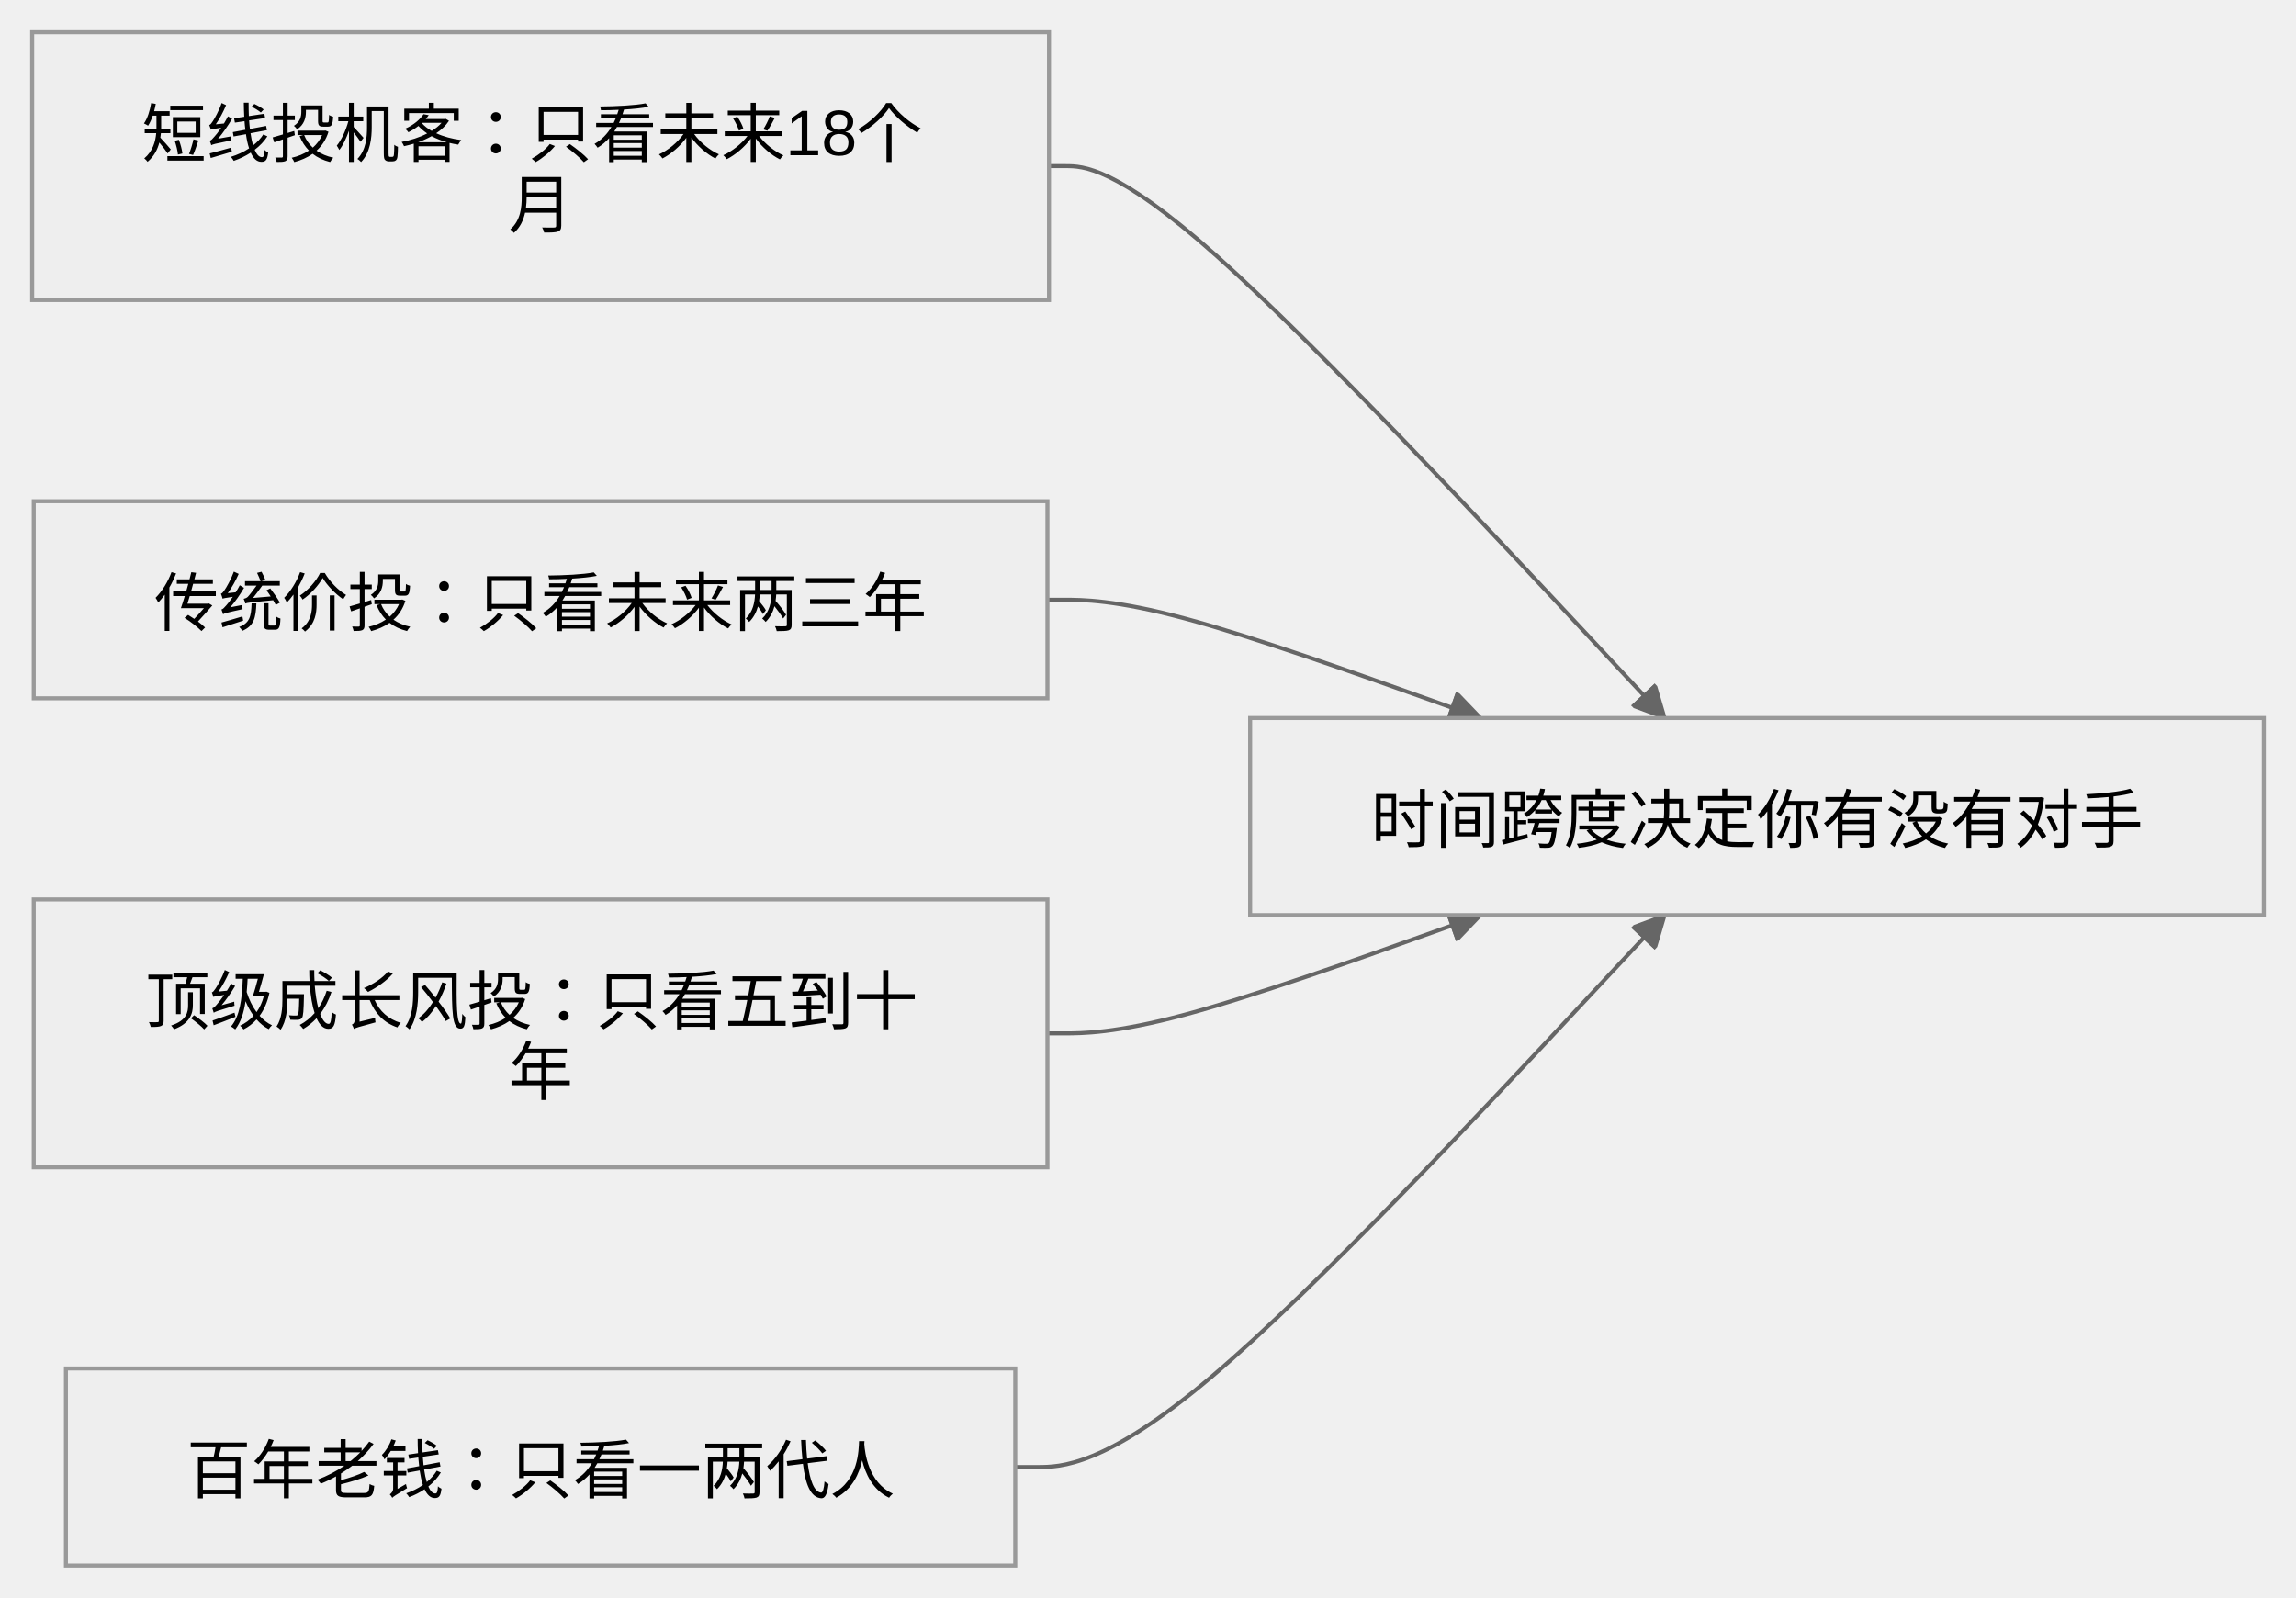
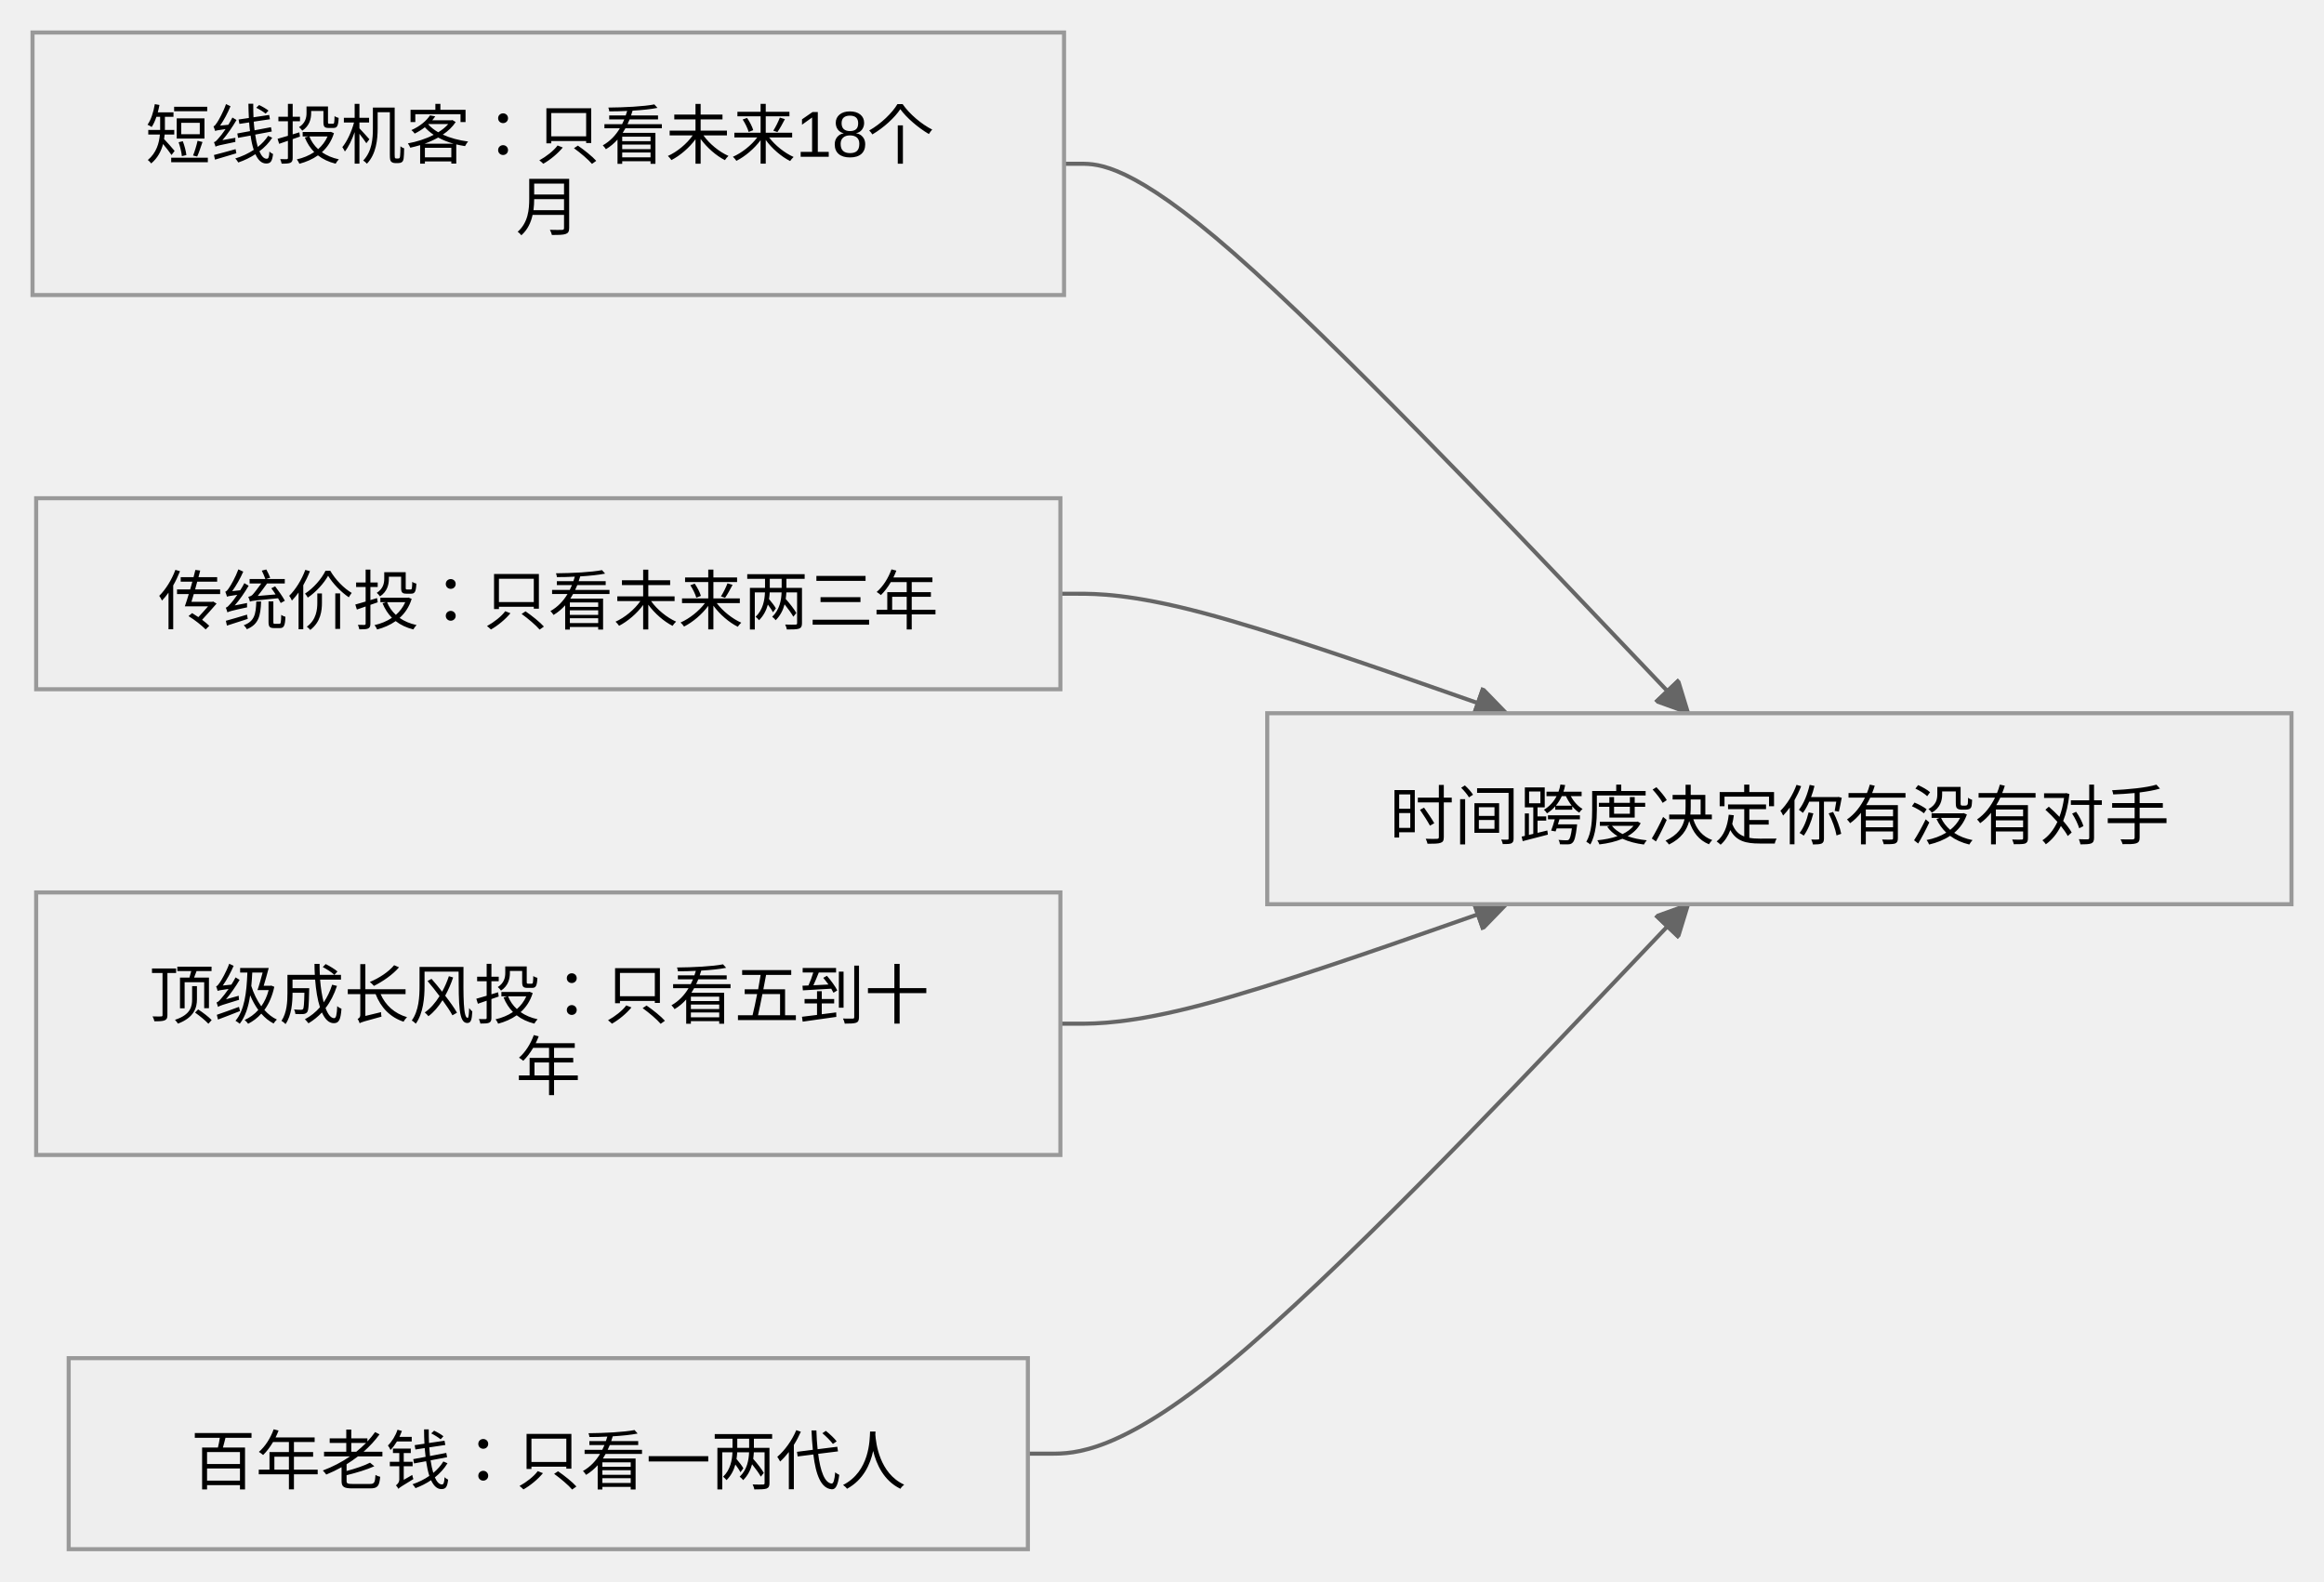
- <svg xmlns="http://www.w3.org/2000/svg" width="570.781" height="397.2" id="my-svg" class="flowchart" style="max-width: 570.781px; background-color: white;" viewBox="0 0 570.781 397.2" role="graphics-document document" aria-roledescription="flowchart-v2">
-   <style>#my-svg{font-family:"trebuchet ms",verdana,arial,sans-serif;font-size:16px;fill:#000000;}@keyframes edge-animation-frame{from{stroke-dashoffset:0;}}@keyframes dash{to{stroke-dashoffset:0;}}#my-svg .edge-animation-slow{stroke-dasharray:9,5!important;stroke-dashoffset:900;animation:dash 50s linear infinite;stroke-linecap:round;}#my-svg .edge-animation-fast{stroke-dasharray:9,5!important;stroke-dashoffset:900;animation:dash 20s linear infinite;stroke-linecap:round;}#my-svg .error-icon{fill:#552222;}#my-svg .error-text{fill:#552222;stroke:#552222;}#my-svg .edge-thickness-normal{stroke-width:1px;}#my-svg .edge-thickness-thick{stroke-width:3.5px;}#my-svg .edge-pattern-solid{stroke-dasharray:0;}#my-svg .edge-thickness-invisible{stroke-width:0;fill:none;}#my-svg .edge-pattern-dashed{stroke-dasharray:3;}#my-svg .edge-pattern-dotted{stroke-dasharray:2;}#my-svg .marker{fill:#666;stroke:#666;}#my-svg .marker.cross{stroke:#666;}#my-svg svg{font-family:"trebuchet ms",verdana,arial,sans-serif;font-size:16px;}#my-svg p{margin:0;}#my-svg .label{font-family:"trebuchet ms",verdana,arial,sans-serif;color:#000000;}#my-svg .cluster-label text{fill:#333;}#my-svg .cluster-label span{color:#333;}#my-svg .cluster-label span p{background-color:transparent;}#my-svg .label text,#my-svg span{fill:#000000;color:#000000;}#my-svg .node rect,#my-svg .node circle,#my-svg .node ellipse,#my-svg .node polygon,#my-svg .node path{fill:#eee;stroke:#999;stroke-width:1px;}#my-svg .rough-node .label text,#my-svg .node .label text,#my-svg .image-shape .label,#my-svg .icon-shape .label{text-anchor:middle;}#my-svg .node .katex path{fill:#000;stroke:#000;stroke-width:1px;}#my-svg .rough-node .label,#my-svg .node .label,#my-svg .image-shape .label,#my-svg .icon-shape .label{text-align:center;}#my-svg .node.clickable{cursor:pointer;}#my-svg .root .anchor path{fill:#666!important;stroke-width:0;stroke:#666;}#my-svg .arrowheadPath{fill:#333333;}#my-svg .edgePath .path{stroke:#666;stroke-width:1px;}#my-svg .flowchart-link{stroke:#666;fill:none;}#my-svg .edgeLabel{background-color:white;text-align:center;}#my-svg .edgeLabel p{background-color:white;}#my-svg .edgeLabel rect{opacity:0.5;background-color:white;fill:white;}#my-svg .labelBkg{background-color:rgba(255, 255, 255, 0.5);}#my-svg .cluster rect{fill:hsl(0, 0%, 98.922%);stroke:#707070;stroke-width:1px;}#my-svg .cluster text{fill:#333;}#my-svg .cluster span{color:#333;}#my-svg div.mermaidTooltip{position:absolute;text-align:center;max-width:200px;padding:2px;font-family:"trebuchet ms",verdana,arial,sans-serif;font-size:12px;background:hsl(-160, 0%, 93.333%);border:1px solid #707070;border-radius:2px;pointer-events:none;z-index:100;}#my-svg .flowchartTitleText{text-anchor:middle;font-size:18px;fill:#000000;}#my-svg rect.text{fill:none;stroke-width:0;}#my-svg .icon-shape,#my-svg .image-shape{background-color:white;text-align:center;}#my-svg .icon-shape p,#my-svg .image-shape p{background-color:white;padding:2px;}#my-svg .icon-shape .label rect,#my-svg .image-shape .label rect{opacity:0.5;background-color:white;fill:white;}#my-svg .label-icon{display:inline-block;height:1em;overflow:visible;vertical-align:-0.125em;}#my-svg .node .label-icon path{fill:currentColor;stroke:revert;stroke-width:revert;}#my-svg .node .neo-node{stroke:#999;}#my-svg [data-look="neo"].node rect,#my-svg [data-look="neo"].cluster rect,#my-svg [data-look="neo"].node polygon{stroke:url(#my-svg-gradient);filter:drop-shadow( 1px 2px 2px rgba(185,185,185,1));}#my-svg [data-look="neo"].node path{stroke:url(#my-svg-gradient);stroke-width:1px;}#my-svg [data-look="neo"].node .outer-path{filter:drop-shadow( 1px 2px 2px rgba(185,185,185,1));}#my-svg [data-look="neo"].node .neo-line path{stroke:#999;filter:none;}#my-svg [data-look="neo"].node circle{stroke:url(#my-svg-gradient);filter:drop-shadow( 1px 2px 2px rgba(185,185,185,1));}#my-svg [data-look="neo"].node circle .state-start{fill:#000000;}#my-svg [data-look="neo"].icon-shape .icon{fill:url(#my-svg-gradient);filter:drop-shadow( 1px 2px 2px rgba(185,185,185,1));}#my-svg [data-look="neo"].icon-shape .icon-neo path{stroke:url(#my-svg-gradient);filter:drop-shadow( 1px 2px 2px rgba(185,185,185,1));}#my-svg :root{--mermaid-font-family:"trebuchet ms",verdana,arial,sans-serif;}</style>
+ <svg xmlns="http://www.w3.org/2000/svg" width="571.797" height="389.2" id="my-svg" class="flowchart" style="max-width: 571.797px; background-color: white;" viewBox="0 0 571.797 389.2" role="graphics-document document" aria-roledescription="flowchart-v2">
+   <style>#my-svg{font-family:"trebuchet ms",verdana,arial,sans-serif;font-size:16px;fill:#000000;}@keyframes edge-animation-frame{from{stroke-dashoffset:0;}}@keyframes dash{to{stroke-dashoffset:0;}}#my-svg .edge-animation-slow{stroke-dasharray:9,5!important;stroke-dashoffset:900;animation:dash 50s linear infinite;stroke-linecap:round;}#my-svg .edge-animation-fast{stroke-dasharray:9,5!important;stroke-dashoffset:900;animation:dash 20s linear infinite;stroke-linecap:round;}#my-svg .error-icon{fill:#552222;}#my-svg .error-text{fill:#552222;stroke:#552222;}#my-svg .edge-thickness-normal{stroke-width:1px;}#my-svg .edge-thickness-thick{stroke-width:3.5px;}#my-svg .edge-pattern-solid{stroke-dasharray:0;}#my-svg .edge-thickness-invisible{stroke-width:0;fill:none;}#my-svg .edge-pattern-dashed{stroke-dasharray:3;}#my-svg .edge-pattern-dotted{stroke-dasharray:2;}#my-svg .marker{fill:#666;stroke:#666;}#my-svg .marker.cross{stroke:#666;}#my-svg svg{font-family:"trebuchet ms",verdana,arial,sans-serif;font-size:16px;}#my-svg p{margin:0;}#my-svg .label{font-family:"trebuchet ms",verdana,arial,sans-serif;color:#000000;}#my-svg .cluster-label text{fill:#333;}#my-svg .cluster-label span{color:#333;}#my-svg .cluster-label span p{background-color:transparent;}#my-svg .label text,#my-svg span{fill:#000000;color:#000000;}#my-svg .node rect,#my-svg .node circle,#my-svg .node ellipse,#my-svg .node polygon,#my-svg .node path{fill:#eee;stroke:#999;stroke-width:1px;}#my-svg .rough-node .label text,#my-svg .node .label text,#my-svg .image-shape .label,#my-svg .icon-shape .label{text-anchor:middle;}#my-svg .node .katex path{fill:#000;stroke:#000;stroke-width:1px;}#my-svg .rough-node .label,#my-svg .node .label,#my-svg .image-shape .label,#my-svg .icon-shape .label{text-align:center;}#my-svg .node.clickable{cursor:pointer;}#my-svg .root .anchor path{fill:#666!important;stroke-width:0;stroke:#666;}#my-svg .arrowheadPath{fill:#333333;}#my-svg .edgePath .path{stroke:#666;stroke-width:1px;}#my-svg .flowchart-link{stroke:#666;fill:none;}#my-svg .edgeLabel{background-color:white;text-align:center;}#my-svg .edgeLabel p{background-color:white;}#my-svg .edgeLabel rect{opacity:0.5;background-color:white;fill:white;}#my-svg .labelBkg{background-color:rgba(255, 255, 255, 0.5);}#my-svg .cluster rect{fill:hsl(0, 0%, 98.922%);stroke:#707070;stroke-width:1px;}#my-svg .cluster text{fill:#333;}#my-svg .cluster span{color:#333;}#my-svg div.mermaidTooltip{position:absolute;text-align:center;max-width:200px;padding:2px;font-family:"trebuchet ms",verdana,arial,sans-serif;font-size:12px;background:hsl(-160, 0%, 93.333%);border:1px solid #707070;border-radius:2px;pointer-events:none;z-index:100;}#my-svg .flowchartTitleText{text-anchor:middle;font-size:18px;fill:#000000;}#my-svg rect.text{fill:none;stroke-width:0;}#my-svg .icon-shape,#my-svg .image-shape{background-color:white;text-align:center;}#my-svg .icon-shape p,#my-svg .image-shape p{background-color:white;padding:2px;}#my-svg .icon-shape .label rect,#my-svg .image-shape .label rect{opacity:0.5;background-color:white;fill:white;}#my-svg .label-icon{display:inline-block;height:1em;overflow:visible;vertical-align:-0.125em;}#my-svg .node .label-icon path{fill:currentColor;stroke:revert;stroke-width:revert;}#my-svg .node .neo-node{stroke:#999;}#my-svg [data-look="neo"].node rect,#my-svg [data-look="neo"].cluster rect,#my-svg [data-look="neo"].node polygon{stroke:url(#my-svg-gradient);filter:drop-shadow( 1px 2px 2px rgba(185,185,185,1));}#my-svg [data-look="neo"].swimlane.cluster rect{filter:none;}#my-svg [data-look="neo"].node path{stroke:url(#my-svg-gradient);stroke-width:1px;}#my-svg [data-look="neo"].node .outer-path{filter:drop-shadow( 1px 2px 2px rgba(185,185,185,1));}#my-svg [data-look="neo"].node .neo-line path{stroke:#999;filter:none;}#my-svg [data-look="neo"].node circle{stroke:url(#my-svg-gradient);filter:drop-shadow( 1px 2px 2px rgba(185,185,185,1));}#my-svg [data-look="neo"].node circle .state-start{fill:#000000;}#my-svg [data-look="neo"].icon-shape .icon{fill:url(#my-svg-gradient);filter:drop-shadow( 1px 2px 2px rgba(185,185,185,1));}#my-svg [data-look="neo"].icon-shape .icon-neo path{stroke:url(#my-svg-gradient);filter:drop-shadow( 1px 2px 2px rgba(185,185,185,1));}#my-svg :root{--mermaid-font-family:"trebuchet ms",verdana,arial,sans-serif;}</style>
  <g>
    <marker id="my-svg_flowchart-v2-pointEnd" class="marker flowchart-v2" viewBox="0 0 10 10" refX="5" refY="5" markerUnits="userSpaceOnUse" markerWidth="8" markerHeight="8" orient="auto">
      <path d="M 0 0 L 10 5 L 0 10 z" class="arrowMarkerPath" style="stroke-width: 1; stroke-dasharray: 1, 0;" />
    </marker>
    <marker id="my-svg_flowchart-v2-pointStart" class="marker flowchart-v2" viewBox="0 0 10 10" refX="4.5" refY="5" markerUnits="userSpaceOnUse" markerWidth="8" markerHeight="8" orient="auto">
      <path d="M 0 5 L 10 10 L 10 0 z" class="arrowMarkerPath" style="stroke-width: 1; stroke-dasharray: 1, 0;" />
    </marker>
    <marker id="my-svg_flowchart-v2-pointEnd-margin" class="marker flowchart-v2" viewBox="0 0 11.5 14" refX="11.5" refY="7" markerUnits="userSpaceOnUse" markerWidth="10.5" markerHeight="14" orient="auto">
      <path d="M 0 0 L 11.5 7 L 0 14 z" class="arrowMarkerPath" style="stroke-width: 0; stroke-dasharray: 1, 0;" />
    </marker>
    <marker id="my-svg_flowchart-v2-pointStart-margin" class="marker flowchart-v2" viewBox="0 0 11.5 14" refX="1" refY="7" markerUnits="userSpaceOnUse" markerWidth="11.5" markerHeight="14" orient="auto">
      <polygon points="0,7 11.5,14 11.5,0" class="arrowMarkerPath" style="stroke-width: 0; stroke-dasharray: 1, 0;" />
    </marker>
    <marker id="my-svg_flowchart-v2-circleEnd" class="marker flowchart-v2" viewBox="0 0 10 10" refX="11" refY="5" markerUnits="userSpaceOnUse" markerWidth="11" markerHeight="11" orient="auto">
      <circle cx="5" cy="5" r="5" class="arrowMarkerPath" style="stroke-width: 1; stroke-dasharray: 1, 0;" />
    </marker>
    <marker id="my-svg_flowchart-v2-circleStart" class="marker flowchart-v2" viewBox="0 0 10 10" refX="-1" refY="5" markerUnits="userSpaceOnUse" markerWidth="11" markerHeight="11" orient="auto">
      <circle cx="5" cy="5" r="5" class="arrowMarkerPath" style="stroke-width: 1; stroke-dasharray: 1, 0;" />
    </marker>
    <marker id="my-svg_flowchart-v2-circleEnd-margin" class="marker flowchart-v2" viewBox="0 0 10 10" refY="5" refX="12.25" markerUnits="userSpaceOnUse" markerWidth="14" markerHeight="14" orient="auto">
      <circle cx="5" cy="5" r="5" class="arrowMarkerPath" style="stroke-width: 0; stroke-dasharray: 1, 0;" />
    </marker>
    <marker id="my-svg_flowchart-v2-circleStart-margin" class="marker flowchart-v2" viewBox="0 0 10 10" refX="-2" refY="5" markerUnits="userSpaceOnUse" markerWidth="14" markerHeight="14" orient="auto">
      <circle cx="5" cy="5" r="5" class="arrowMarkerPath" style="stroke-width: 0; stroke-dasharray: 1, 0;" />
    </marker>
    <marker id="my-svg_flowchart-v2-crossEnd" class="marker cross flowchart-v2" viewBox="0 0 11 11" refX="12" refY="5.2" markerUnits="userSpaceOnUse" markerWidth="11" markerHeight="11" orient="auto">
      <path d="M 1,1 l 9,9 M 10,1 l -9,9" class="arrowMarkerPath" style="stroke-width: 2; stroke-dasharray: 1, 0;" />
    </marker>
    <marker id="my-svg_flowchart-v2-crossStart" class="marker cross flowchart-v2" viewBox="0 0 11 11" refX="-1" refY="5.2" markerUnits="userSpaceOnUse" markerWidth="11" markerHeight="11" orient="auto">
      <path d="M 1,1 l 9,9 M 10,1 l -9,9" class="arrowMarkerPath" style="stroke-width: 2; stroke-dasharray: 1, 0;" />
    </marker>
    <marker id="my-svg_flowchart-v2-crossEnd-margin" class="marker cross flowchart-v2" viewBox="0 0 15 15" refX="17.7" refY="7.5" markerUnits="userSpaceOnUse" markerWidth="12" markerHeight="12" orient="auto">
      <path d="M 1,1 L 14,14 M 1,14 L 14,1" class="arrowMarkerPath" style="stroke-width: 2.5;" />
    </marker>
    <marker id="my-svg_flowchart-v2-crossStart-margin" class="marker cross flowchart-v2" viewBox="0 0 15 15" refX="-3.5" refY="7.5" markerUnits="userSpaceOnUse" markerWidth="12" markerHeight="12" orient="auto">
      <path d="M 1,1 L 14,14 M 1,14 L 14,1" class="arrowMarkerPath" style="stroke-width: 2.5; stroke-dasharray: 1, 0;" />
    </marker>
    <g class="root">
      <g class="clusters" />
      <g class="edgePaths">
-         <path d="M260.781,41.3L264.948,41.3C269.115,41.3,277.448,41.3,302.513,63.679C327.578,86.059,369.375,130.818,390.274,153.197L411.172,175.576" id="my-svg-L_A_E_0" class="edge-thickness-normal edge-pattern-solid edge-thickness-normal edge-pattern-solid flowchart-link" style=";" data-edge="true" data-et="edge" data-id="L_A_E_0" data-points="W3sieCI6MjYwLjc4MTI1LCJ5Ijo0MS4yOTk5OTkyMzcwNjA1NX0seyJ4IjoyODUuNzgxMjUsInkiOjQxLjI5OTk5OTIzNzA2MDU1fSx7IngiOjQxMy45MDI0NjE5NTkyOTA3LCJ5IjoxNzguNDk5OTk4MDkyNjUxMzd9XQ==" data-look="classic" marker-end="url(#my-svg_flowchart-v2-pointEnd)" />
-         <path d="M260.391,149.1L264.622,149.1C268.854,149.1,277.318,149.1,294.649,153.776C311.98,158.452,338.179,167.804,351.278,172.479L364.378,177.155" id="my-svg-L_B_E_0" class="edge-thickness-normal edge-pattern-solid edge-thickness-normal edge-pattern-solid flowchart-link" style=";" data-edge="true" data-et="edge" data-id="L_B_E_0" data-points="W3sieCI6MjYwLjM5MDYyNSwieSI6MTQ5LjA5OTk5ODQ3NDEyMTF9LHsieCI6Mjg1Ljc4MTI1LCJ5IjoxNDkuMDk5OTk4NDc0MTIxMX0seyJ4IjozNjguMTQ0ODg1ODc3ODcyMDcsInkiOjE3OC40OTk5OTgwOTI2NTEzN31d" data-look="classic" marker-end="url(#my-svg_flowchart-v2-pointEnd)" />
-         <path d="M260.391,256.9L264.622,256.9C268.854,256.9,277.318,256.9,294.649,252.224C311.98,247.548,338.179,238.196,351.278,233.521L364.378,228.845" id="my-svg-L_C_E_0" class="edge-thickness-normal edge-pattern-solid edge-thickness-normal edge-pattern-solid flowchart-link" style=";" data-edge="true" data-et="edge" data-id="L_C_E_0" data-points="W3sieCI6MjYwLjM5MDYyNSwieSI6MjU2Ljg5OTk5NzcxMTE4MTY0fSx7IngiOjI4NS43ODEyNSwieSI6MjU2Ljg5OTk5NzcxMTE4MTY0fSx7IngiOjM2OC4xNDQ4ODU4Nzc4NzIwNywieSI6MjI3LjQ5OTk5ODA5MjY1MTM3fV0=" data-look="classic" marker-end="url(#my-svg_flowchart-v2-pointEnd)" />
-         <path d="M252.391,364.7L257.956,364.7C263.521,364.7,274.651,364.7,301.115,342.321C327.578,319.941,369.375,275.182,390.274,252.803L411.172,230.423" id="my-svg-L_D_E_0" class="edge-thickness-normal edge-pattern-solid edge-thickness-normal edge-pattern-solid flowchart-link" style=";" data-edge="true" data-et="edge" data-id="L_D_E_0" data-points="W3sieCI6MjUyLjM5MDYyNSwieSI6MzY0LjY5OTk5Njk0ODI0MjJ9LHsieCI6Mjg1Ljc4MTI1LCJ5IjozNjQuNjk5OTk2OTQ4MjQyMn0seyJ4Ijo0MTMuOTAyNDYxOTU5MjkwNywieSI6MjI3LjQ5OTk5ODA5MjY1MTM3fV0=" data-look="classic" marker-end="url(#my-svg_flowchart-v2-pointEnd)" />
+         <path d="M261.797,40.3L265.964,40.3C270.13,40.3,278.464,40.3,303.611,62.35C328.758,84.401,370.719,128.501,391.699,150.552L412.68,172.602" id="my-svg-L_A_E_0" class="edge-thickness-normal edge-pattern-solid edge-thickness-normal edge-pattern-solid flowchart-link" style=";" data-edge="true" data-et="edge" data-id="L_A_E_0" data-points="W3sieCI6MjYxLjc5Njg3NSwieSI6NDAuMjk5OTk5MjM3MDYwNTV9LHsieCI6Mjg2Ljc5Njg3NSwieSI6NDAuMjk5OTk5MjM3MDYwNTV9LHsieCI6NDE1LjQzNzA3NjQ3NzA3MTQ2LCJ5IjoxNzUuNDk5OTk4MDkyNjUxMzd9XQ==" data-look="classic" marker-end="url(#my-svg_flowchart-v2-pointEnd)" />
+         <path d="M260.898,146.1L265.215,146.1C269.531,146.1,278.164,146.1,295.838,150.78C313.512,155.459,340.227,164.818,353.585,169.498L366.942,174.177" id="my-svg-L_B_E_0" class="edge-thickness-normal edge-pattern-solid edge-thickness-normal edge-pattern-solid flowchart-link" style=";" data-edge="true" data-et="edge" data-id="L_B_E_0" data-points="W3sieCI6MjYwLjg5ODQzNzUsInkiOjE0Ni4wOTk5OTg0NzQxMjExfSx7IngiOjI4Ni43OTY4NzUsInkiOjE0Ni4wOTk5OTg0NzQxMjExfSx7IngiOjM3MC43MTc0Nzk0MzEyMTQ0LCJ5IjoxNzUuNDk5OTk4MDkyNjUxMzd9XQ==" data-look="classic" marker-end="url(#my-svg_flowchart-v2-pointEnd)" />
+         <path d="M260.898,251.9L265.215,251.9C269.531,251.9,278.164,251.9,295.838,247.22C313.512,242.541,340.227,233.182,353.585,228.502L366.942,223.823" id="my-svg-L_C_E_0" class="edge-thickness-normal edge-pattern-solid edge-thickness-normal edge-pattern-solid flowchart-link" style=";" data-edge="true" data-et="edge" data-id="L_C_E_0" data-points="W3sieCI6MjYwLjg5ODQzNzUsInkiOjI1MS44OTk5OTc3MTExODE2NH0seyJ4IjoyODYuNzk2ODc1LCJ5IjoyNTEuODk5OTk3NzExMTgxNjR9LHsieCI6MzcwLjcxNzQ3OTQzMTIxNDQsInkiOjIyMi40OTk5OTgwOTI2NTEzN31d" data-look="classic" marker-end="url(#my-svg_flowchart-v2-pointEnd)" />
+         <path d="M252.898,357.7L258.548,357.7C264.198,357.7,275.497,357.7,302.128,335.65C328.758,313.599,370.719,269.499,391.699,247.448L412.68,225.398" id="my-svg-L_D_E_0" class="edge-thickness-normal edge-pattern-solid edge-thickness-normal edge-pattern-solid flowchart-link" style=";" data-edge="true" data-et="edge" data-id="L_D_E_0" data-points="W3sieCI6MjUyLjg5ODQzNzUsInkiOjM1Ny42OTk5OTY5NDgyNDIyfSx7IngiOjI4Ni43OTY4NzUsInkiOjM1Ny42OTk5OTY5NDgyNDIyfSx7IngiOjQxNS40MzcwNzY0NzcwNzE0NiwieSI6MjIyLjQ5OTk5ODA5MjY1MTM3fV0=" data-look="classic" marker-end="url(#my-svg_flowchart-v2-pointEnd)" />
      </g>
      <g class="edgeLabels">
        <g class="edgeLabel">
          <g class="label" data-id="L_A_E_0" transform="translate(0, 0)">
            <text y="-10.1" text-anchor="middle">
              <tspan class="text-outer-tspan row" x="0" y="-0.1em" dy="1.1em" text-anchor="middle" />
            </text>
          </g>
        </g>
        <g>
          <rect class="background" style="stroke: none" />
        </g>
        <g class="edgeLabel">
          <g class="label" data-id="L_B_E_0" transform="translate(0, 0)">
            <text y="-10.1" text-anchor="middle">
              <tspan class="text-outer-tspan row" x="0" y="-0.1em" dy="1.1em" text-anchor="middle" />
            </text>
          </g>
        </g>
        <g>
          <rect class="background" style="stroke: none" />
        </g>
        <g class="edgeLabel">
          <g class="label" data-id="L_C_E_0" transform="translate(0, 0)">
            <text y="-10.1" text-anchor="middle">
              <tspan class="text-outer-tspan row" x="0" y="-0.1em" dy="1.1em" text-anchor="middle" />
            </text>
          </g>
        </g>
        <g>
          <rect class="background" style="stroke: none" />
        </g>
        <g class="edgeLabel">
          <g class="label" data-id="L_D_E_0" transform="translate(0, 0)">
            <text y="-10.1" text-anchor="middle">
              <tspan class="text-outer-tspan row" x="0" y="-0.1em" dy="1.1em" text-anchor="middle" />
            </text>
          </g>
        </g>
        <g>
          <rect class="background" style="stroke: none" />
        </g>
      </g>
      <g class="nodes">
-         <g class="node default" id="my-svg-flowchart-A-0" data-look="classic" transform="translate(134.3906, 41.3)">
-           <rect class="basic label-container" style="" x="-126.391" y="-33.3" width="252.781" height="66.6" />
-           <g class="label" style="" transform="translate(0, -18.3)">
+         <g class="node default" id="my-svg-flowchart-A-0" data-look="classic" transform="translate(134.8984, 40.3)">
+           <rect class="basic label-container" style="" x="-126.898" y="-32.3" width="253.797" height="64.6" />
+           <g class="label" style="" transform="translate(0, -17.3)">
            <rect />
            <g>
              <rect class="background" style="stroke: none" />
              <text y="-10.1" style="">
                <tspan class="text-outer-tspan row" x="0" y="-0.1em" dy="1.1em">
                  <tspan font-style="normal" class="text-inner-tspan" font-weight="normal">短线投机客：只看未来18个</tspan>
                </tspan>
                <tspan class="text-outer-tspan row" x="0" y="1em" dy="1.1em">
                  <tspan font-style="normal" class="text-inner-tspan" font-weight="normal">月</tspan>
                </tspan>
              </text>
            </g>
          </g>
        </g>
-         <g class="node default" id="my-svg-flowchart-E-1" data-look="classic" transform="translate(436.7812, 203)">
-           <rect class="basic label-container" style="" x="-126" y="-24.5" width="252" height="49" />
-           <g class="label" style="" transform="translate(0, -9.5)">
+         <g class="node default" id="my-svg-flowchart-E-1" data-look="classic" transform="translate(437.7969, 199)">
+           <rect class="basic label-container" style="" x="-126" y="-23.5" width="252" height="47" />
+           <g class="label" style="" transform="translate(0, -8.5)">
            <rect />
            <g>
              <rect class="background" style="stroke: none" />
              <text y="-10.1" style="">
                <tspan class="text-outer-tspan row" x="0" y="-0.1em" dy="1.1em">
                  <tspan font-style="normal" class="text-inner-tspan" font-weight="normal">时间跨度决定你有没有对手</tspan>
                </tspan>
              </text>
            </g>
          </g>
        </g>
-         <g class="node default" id="my-svg-flowchart-B-2" data-look="classic" transform="translate(134.3906, 149.1)">
-           <rect class="basic label-container" style="" x="-126" y="-24.5" width="252" height="49" />
-           <g class="label" style="" transform="translate(0, -9.5)">
+         <g class="node default" id="my-svg-flowchart-B-2" data-look="classic" transform="translate(134.8984, 146.1)">
+           <rect class="basic label-container" style="" x="-126" y="-23.5" width="252" height="47" />
+           <g class="label" style="" transform="translate(0, -8.5)">
            <rect />
            <g>
              <rect class="background" style="stroke: none" />
              <text y="-10.1" style="">
                <tspan class="text-outer-tspan row" x="0" y="-0.1em" dy="1.1em">
                  <tspan font-style="normal" class="text-inner-tspan" font-weight="normal">传统价投：只看未来两三年</tspan>
                </tspan>
              </text>
            </g>
          </g>
        </g>
-         <g class="node default" id="my-svg-flowchart-C-4" data-look="classic" transform="translate(134.3906, 256.9)">
-           <rect class="basic label-container" style="" x="-126" y="-33.3" width="252" height="66.6" />
-           <g class="label" style="" transform="translate(0, -18.3)">
+         <g class="node default" id="my-svg-flowchart-C-4" data-look="classic" transform="translate(134.8984, 251.9)">
+           <rect class="basic label-container" style="" x="-126" y="-32.3" width="252" height="64.6" />
+           <g class="label" style="" transform="translate(0, -17.3)">
            <rect />
            <g>
              <rect class="background" style="stroke: none" />
              <text y="-10.1" style="">
                <tspan class="text-outer-tspan row" x="0" y="-0.1em" dy="1.1em">
                  <tspan font-style="normal" class="text-inner-tspan" font-weight="normal">顶级成长风投：只看五到十</tspan>
                </tspan>
                <tspan class="text-outer-tspan row" x="0" y="1em" dy="1.1em">
                  <tspan font-style="normal" class="text-inner-tspan" font-weight="normal">年</tspan>
                </tspan>
              </text>
            </g>
          </g>
        </g>
-         <g class="node default" id="my-svg-flowchart-D-6" data-look="classic" transform="translate(134.3906, 364.7)">
-           <rect class="basic label-container" style="" x="-118" y="-24.5" width="236" height="49" />
-           <g class="label" style="" transform="translate(0, -9.5)">
+         <g class="node default" id="my-svg-flowchart-D-6" data-look="classic" transform="translate(134.8984, 357.7)">
+           <rect class="basic label-container" style="" x="-118" y="-23.5" width="236" height="47" />
+           <g class="label" style="" transform="translate(0, -8.5)">
            <rect />
            <g>
              <rect class="background" style="stroke: none" />
              <text y="-10.1" style="">
                <tspan class="text-outer-tspan row" x="0" y="-0.1em" dy="1.1em">
                  <tspan font-style="normal" class="text-inner-tspan" font-weight="normal">百年老钱：只看一两代人</tspan>
                </tspan>
              </text>
            </g>
          </g>
        </g>
      </g>
    </g>
  </g>
  <defs>
    <filter id="my-svg-drop-shadow" height="130%" width="130%">
      <feDropShadow dx="4" dy="4" stdDeviation="0" flood-opacity="0.06" flood-color="#000000" />
    </filter>
  </defs>
  <defs>
    <filter id="my-svg-drop-shadow-small" height="150%" width="150%">
      <feDropShadow dx="2" dy="2" stdDeviation="0" flood-opacity="0.06" flood-color="#000000" />
    </filter>
  </defs>
  <linearGradient id="my-svg-gradient" gradientUnits="objectBoundingBox" x1="0%" y1="0%" x2="100%" y2="0%">
    <stop offset="0%" stop-color="hsl(0, 0%, 83.333%)" stop-opacity="1" />
    <stop offset="100%" stop-color="hsl(0, 0%, 88.922%)" stop-opacity="1" />
  </linearGradient>
</svg>
